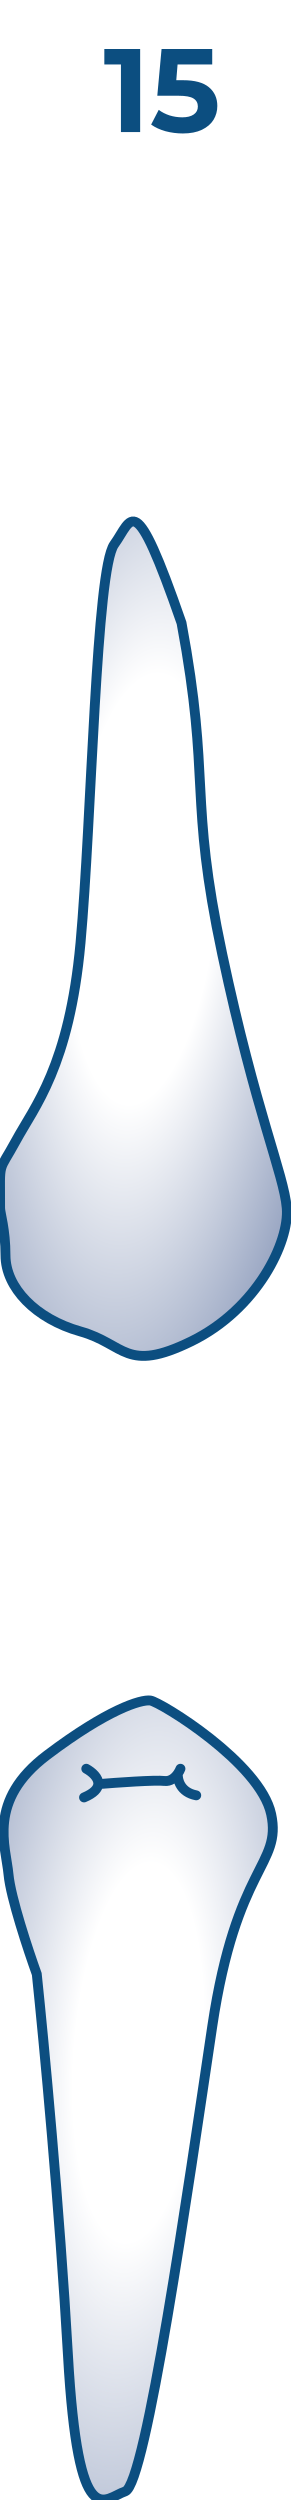
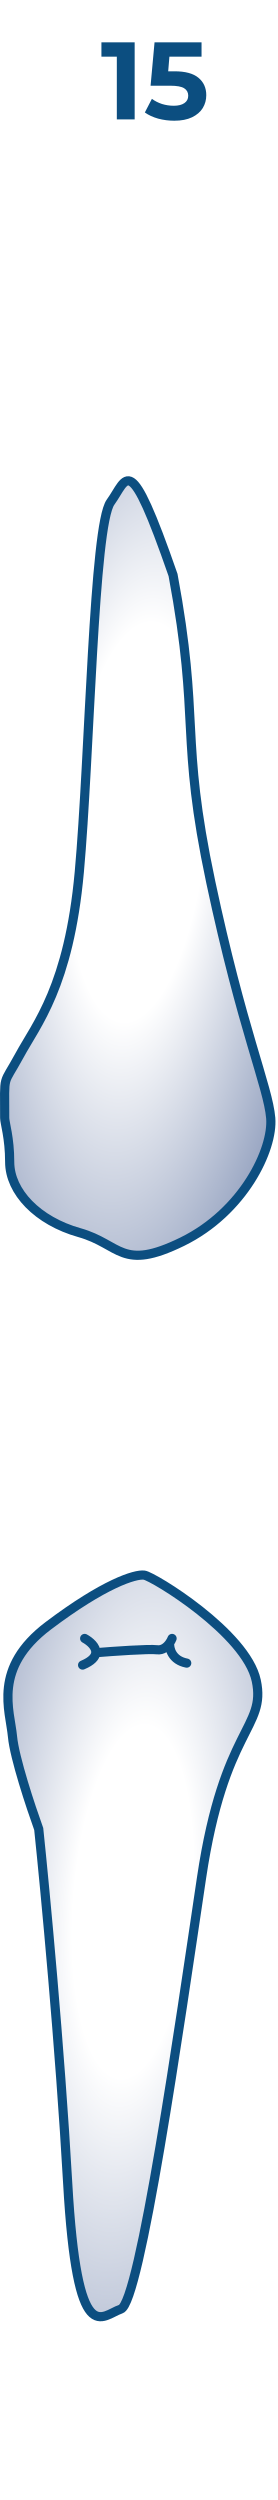
- <svg xmlns="http://www.w3.org/2000/svg" width="33" height="284" viewBox="0 0 33 284" fill="none">
+ <svg xmlns="http://www.w3.org/2000/svg" width="34" height="306" viewBox="0 0 34 306" fill="none">
  <g id="15">
-     <path id="15_2" d="M15.921 5.569V15H13.738V7.32H11.852V5.569H15.921ZM20.793 9.112C22.122 9.112 23.102 9.377 23.73 9.907C24.368 10.437 24.687 11.147 24.687 12.036C24.687 12.611 24.543 13.136 24.256 13.612C23.968 14.079 23.528 14.457 22.935 14.744C22.352 15.022 21.628 15.162 20.766 15.162C20.101 15.162 19.446 15.076 18.799 14.906C18.161 14.726 17.618 14.475 17.169 14.151L18.031 12.48C18.39 12.75 18.803 12.961 19.27 13.114C19.738 13.257 20.218 13.329 20.712 13.329C21.26 13.329 21.691 13.222 22.006 13.006C22.32 12.79 22.477 12.489 22.477 12.103C22.477 11.699 22.311 11.394 21.979 11.187C21.655 10.98 21.09 10.877 20.281 10.877H17.869L18.354 5.569H24.108V7.32H20.173L20.025 9.112H20.793Z" fill="#0C4E80" />
+     <path id="15_2" d="M16.483 5.184V14.615H14.3V6.935H12.414V5.184H16.483ZM21.355 8.727C22.684 8.727 23.663 8.992 24.292 9.522C24.93 10.052 25.248 10.762 25.248 11.651C25.248 12.226 25.105 12.751 24.817 13.227C24.53 13.695 24.09 14.072 23.497 14.359C22.913 14.638 22.19 14.777 21.328 14.777C20.663 14.777 20.007 14.692 19.36 14.521C18.723 14.341 18.179 14.09 17.73 13.766L18.593 12.096C18.952 12.365 19.365 12.576 19.832 12.729C20.299 12.873 20.78 12.944 21.274 12.944C21.822 12.944 22.253 12.837 22.567 12.621C22.881 12.406 23.039 12.105 23.039 11.719C23.039 11.314 22.872 11.009 22.54 10.802C22.217 10.596 21.651 10.492 20.843 10.492H18.431L18.916 5.184H24.669V6.935H20.735L20.587 8.727H21.355Z" fill="#0C4E80" />
    <g id="O15">
-       <path d="M4.178 224.257C3.206 221.558 1.202 215.518 0.968 212.95C0.677 209.74 -1.512 204.561 5.345 199.381C12.203 194.202 15.996 193.035 17.09 193.181C18.184 193.327 29.564 200.256 30.805 206.092C32.045 211.928 26.843 211.858 24.111 230.202C21.379 248.545 16.566 282.24 14.224 283.02C11.882 283.801 8.89 288.224 7.719 267.539C6.782 250.991 4.968 231.789 4.178 224.257Z" fill="url(#paint0_radial_660_7667)" />
-       <path d="M9.801 200.93C10.443 201.283 11.22 201.948 11.162 202.677M9.547 204.189C10.689 203.708 11.123 203.178 11.162 202.677M11.162 202.677C13.253 202.504 17.68 202.189 18.668 202.317C19.36 202.406 19.884 201.943 20.204 201.48M20.5 200.93C20.44 201.085 20.341 201.283 20.204 201.48M20.204 201.48C20.143 202.157 20.476 203.599 22.292 203.95M4.178 224.257C3.206 221.558 1.202 215.518 0.968 212.95C0.677 209.74 -1.512 204.561 5.345 199.381C12.203 194.202 15.996 193.035 17.09 193.181C18.184 193.327 29.564 200.256 30.805 206.092C32.045 211.928 26.843 211.858 24.111 230.202C21.379 248.545 16.566 282.24 14.224 283.02C11.882 283.801 8.89 288.224 7.719 267.539C6.782 250.991 4.968 231.789 4.178 224.257Z" stroke="#0C4E80" stroke-width="1.123" stroke-linecap="round" />
+       <path d="M4.74 223.872C3.767 221.173 1.763 215.133 1.53 212.565C1.238 209.355 -0.95 204.176 5.907 198.996C12.764 193.817 16.557 192.65 17.652 192.796C18.746 192.942 30.126 199.872 31.366 205.708C32.606 211.544 27.404 211.474 24.672 229.817C21.941 248.16 17.127 281.855 14.785 282.635C12.444 283.416 9.451 287.839 8.281 267.154C7.344 250.606 5.53 231.405 4.74 223.872Z" fill="url(#paint0_radial_660_7667)" />
+       <path d="M10.362 200.546C11.005 200.898 11.781 201.563 11.724 202.292M10.109 203.804C11.251 203.324 11.684 202.793 11.724 202.292M11.724 202.292C13.814 202.119 18.242 201.805 19.23 201.932C19.921 202.021 20.445 201.558 20.765 201.096M21.062 200.546C21.002 200.7 20.902 200.898 20.765 201.096M20.765 201.096C20.705 201.773 21.038 203.214 22.854 203.565M4.74 223.872C3.767 221.173 1.763 215.133 1.53 212.565C1.238 209.355 -0.95 204.176 5.907 198.996C12.764 193.817 16.557 192.65 17.652 192.796C18.746 192.942 30.126 199.872 31.366 205.708C32.606 211.544 27.404 211.474 24.672 229.817C21.941 248.16 17.127 281.855 14.785 282.635C12.444 283.416 9.451 287.839 8.281 267.154C7.344 250.606 5.53 231.405 4.74 223.872Z" stroke="#0C4E80" stroke-width="1.123" stroke-linecap="round" />
    </g>
-     <path id="V15" d="M1.815 129.582C-0.256 133.407 0.011 131.593 0.011 137.232C0.011 137.816 0.623 139.668 0.623 142.601C0.623 146.266 4.047 149.822 9.147 151.257C14.247 152.691 14.247 156.038 21.738 152.373C29.228 148.707 32.894 141.057 32.575 137.232C32.257 133.407 29.069 126.394 25.244 108.384C21.419 90.375 23.969 88.781 20.622 70.771C15.203 55.152 15.044 58.977 12.972 61.846C10.9 64.715 10.422 93.084 9.147 107.109C7.872 121.134 3.887 125.756 1.815 129.582Z" fill="url(#paint1_radial_660_7667)" stroke="#0C4E80" stroke-width="1.123" stroke-linecap="round" />
+     <path id="V15" d="M2.377 129.197C0.305 133.022 0.573 131.208 0.573 136.847C0.573 137.431 1.185 139.283 1.185 142.216C1.185 145.882 4.608 149.438 9.708 150.872C14.808 152.307 14.808 155.654 22.299 151.988C29.79 148.322 33.456 140.672 33.137 136.847C32.818 133.022 29.631 126.009 25.805 108C21.98 89.99 24.53 88.396 21.183 70.387C15.765 54.768 15.605 58.593 13.533 61.461C11.461 64.33 10.983 92.699 9.708 106.724C8.433 120.75 4.449 125.372 2.377 129.197Z" fill="url(#paint1_radial_660_7667)" stroke="#0C4E80" stroke-width="1.123" stroke-linecap="round" />
  </g>
  <defs>
-     <radialGradient id="paint0_radial_660_7667" cx="0" cy="0" r="1" gradientTransform="matrix(6.43509 -78.2543 26.3648 3.8938 15.6999 233.175)" gradientUnits="userSpaceOnUse">
+     <radialGradient id="paint0_radial_660_7667" cx="0" cy="0" r="1" gradientTransform="matrix(6.43509 -78.2543 26.3648 3.8938 16.2614 232.79)" gradientUnits="userSpaceOnUse">
      <stop offset="0.274" stop-color="white" />
      <stop offset="1" stop-color="#8897B8" />
    </radialGradient>
-     <radialGradient id="paint1_radial_660_7667" cx="0" cy="0" r="1" gradientTransform="matrix(6.8578 -81.7142 28.0967 4.06597 16.2972 101.011)" gradientUnits="userSpaceOnUse">
+     <radialGradient id="paint1_radial_660_7667" cx="0" cy="0" r="1" gradientTransform="matrix(6.8578 -81.7142 28.0967 4.06597 16.8587 100.627)" gradientUnits="userSpaceOnUse">
      <stop offset="0.298" stop-color="white" />
      <stop offset="0.889" stop-color="#8897B8" />
    </radialGradient>
  </defs>
</svg>
